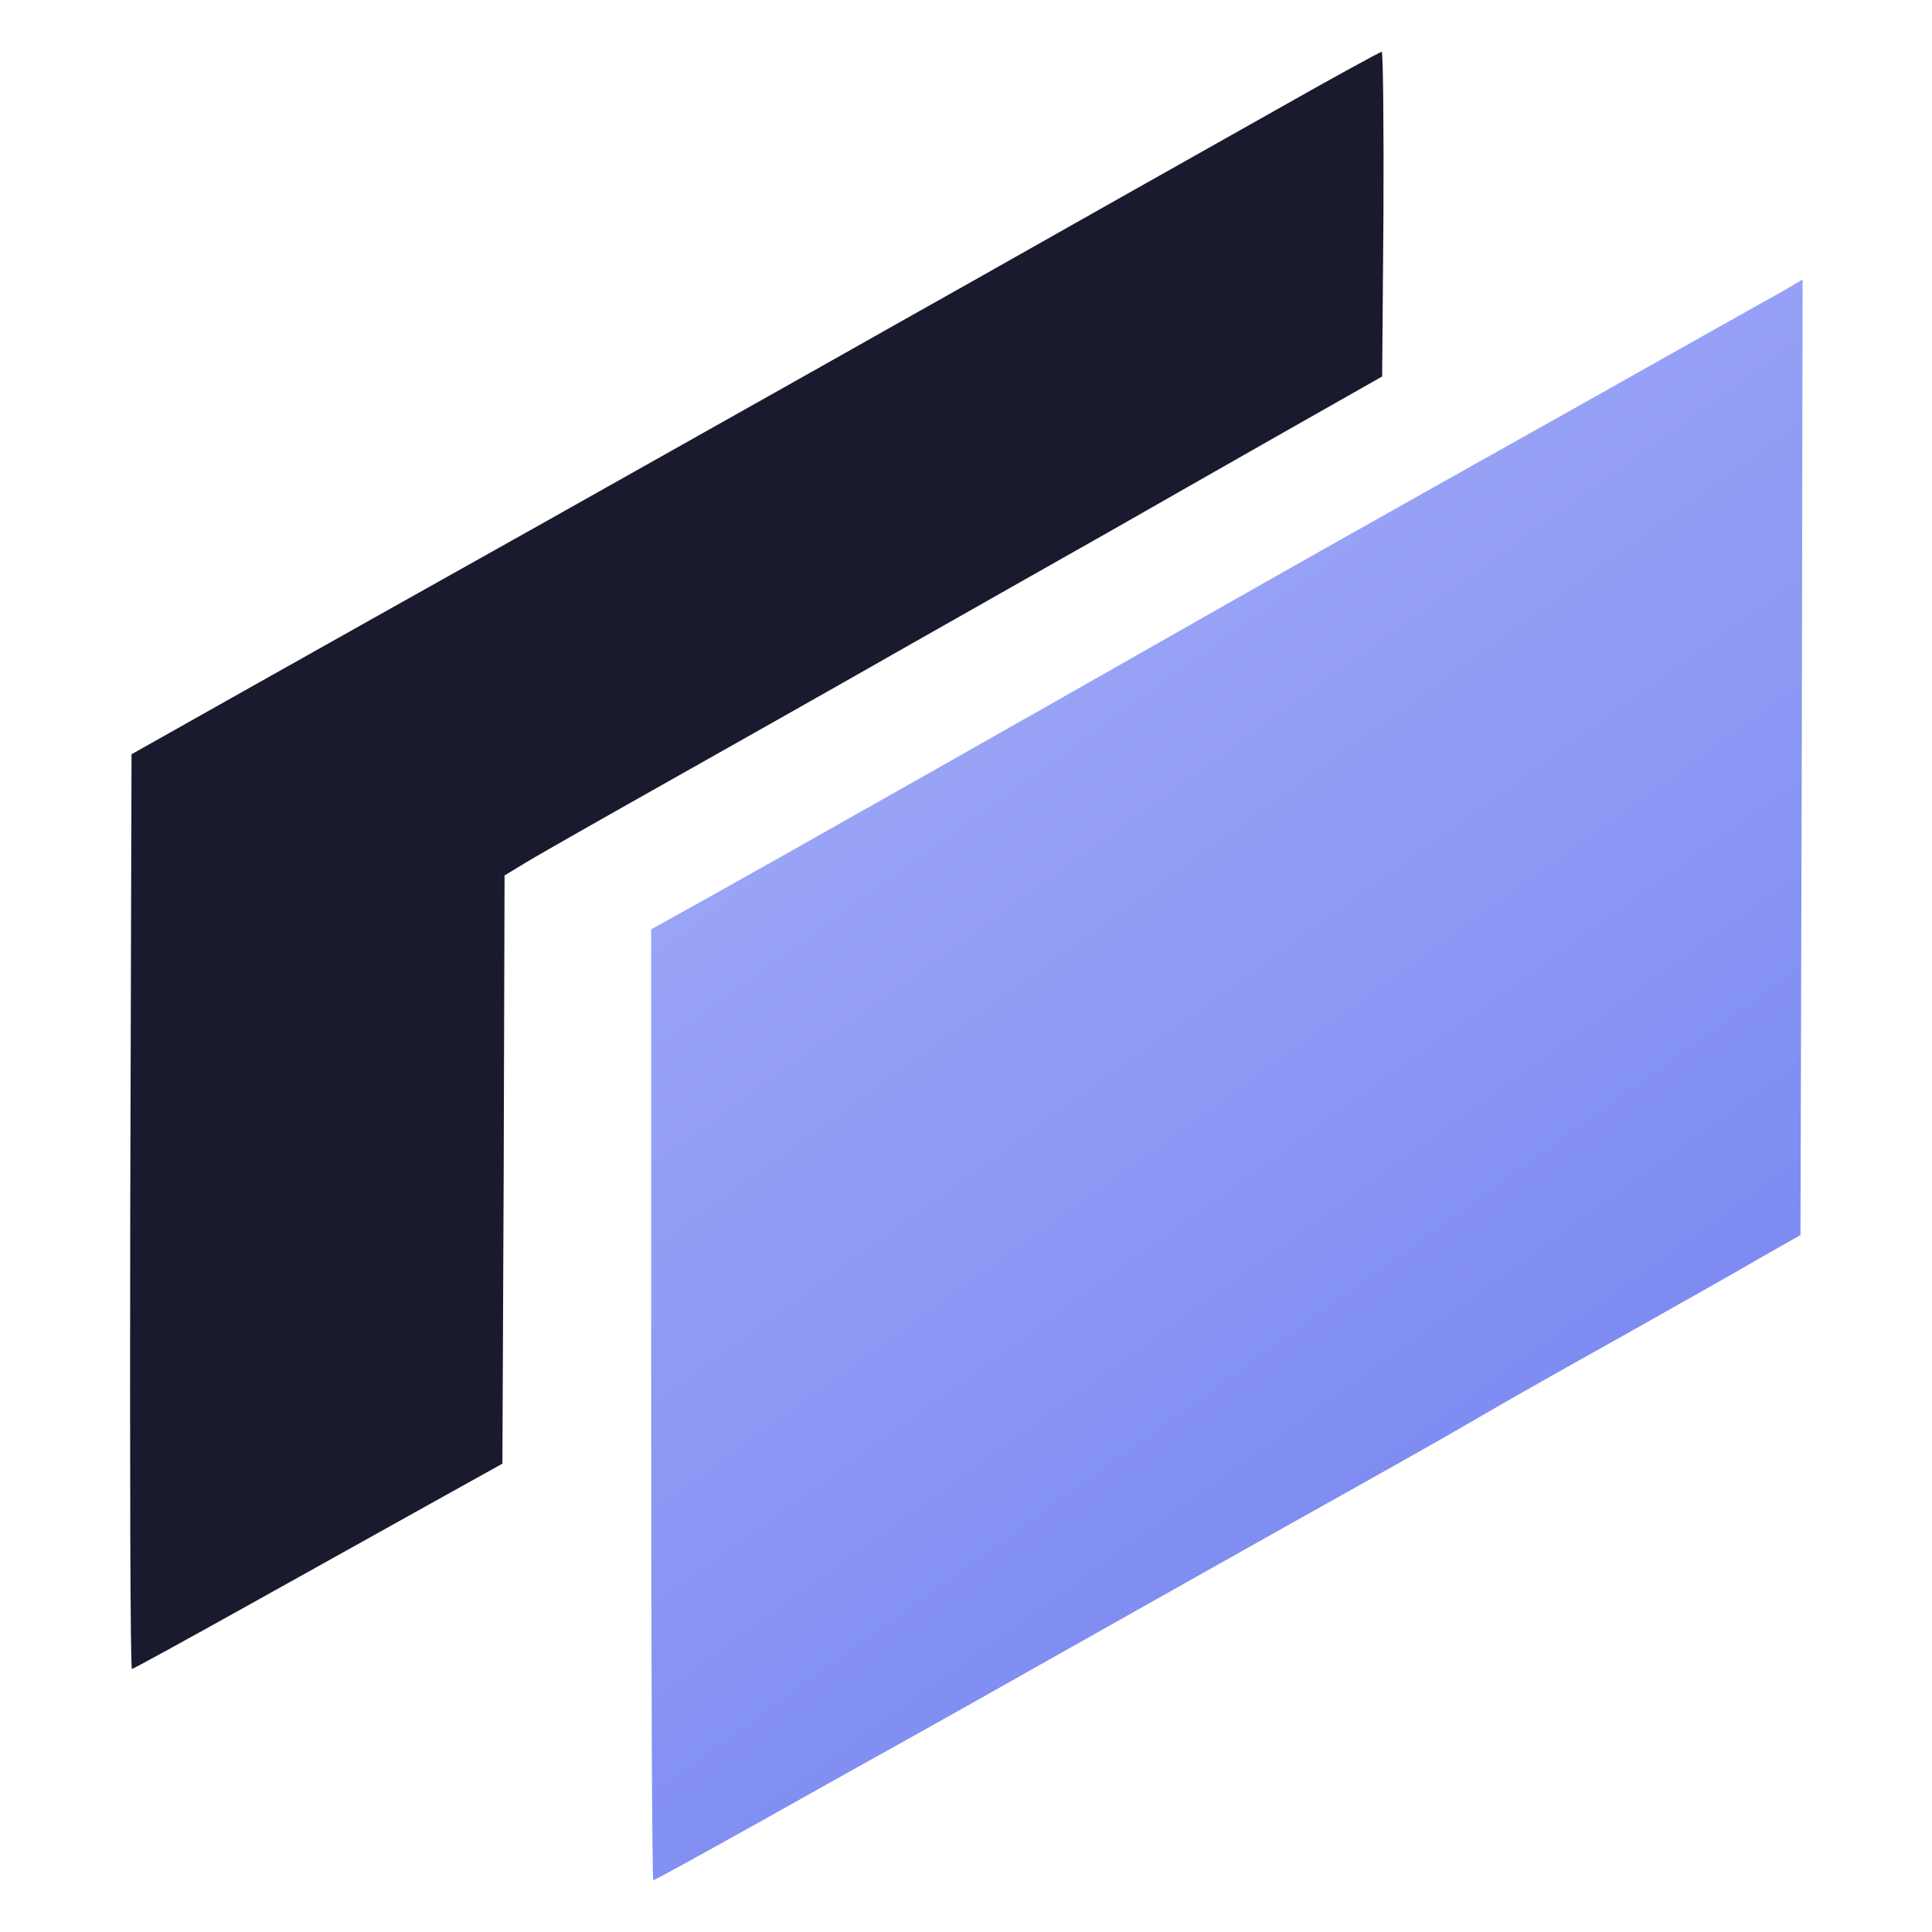
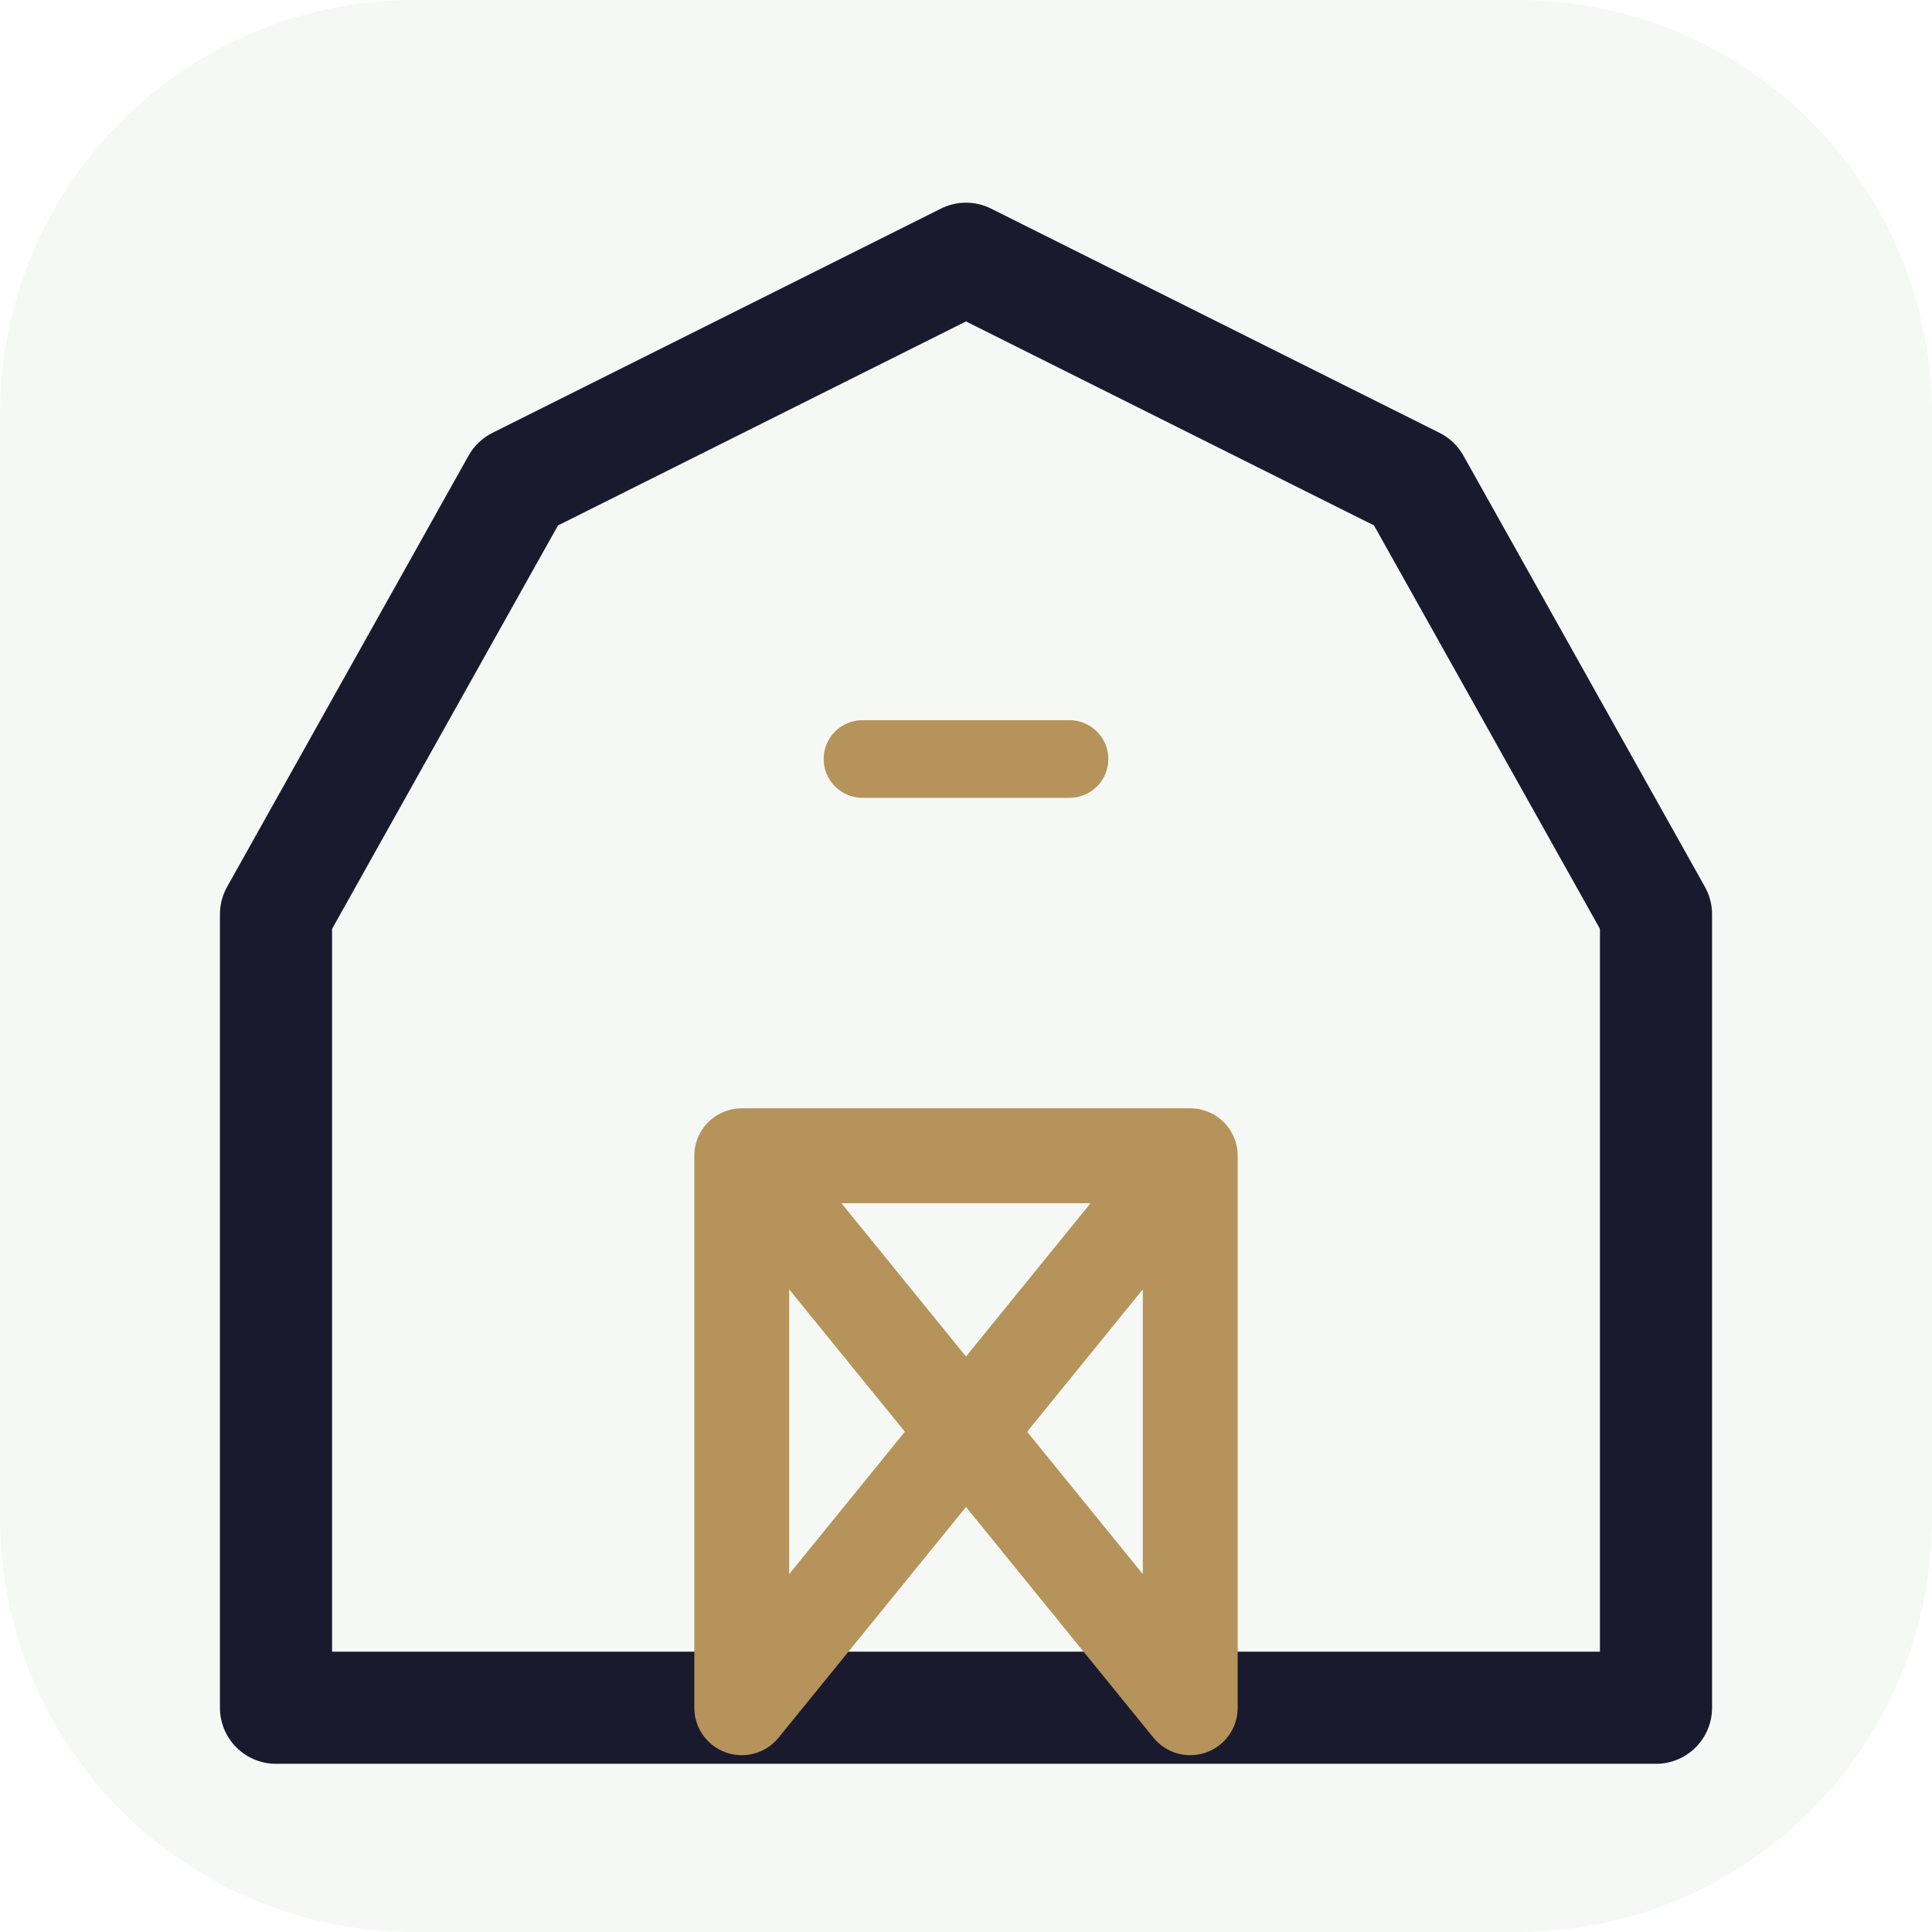
- <svg xmlns="http://www.w3.org/2000/svg" viewBox="0 0 448 448" role="img" aria-label="No Black Swan">
-   <g transform="translate(30.0 12.0)">
-     <defs>
-       <linearGradient id="nbs-mg" gradientUnits="userSpaceOnUse" x1="121" y1="53" x2="387" y2="423">
-         <stop offset="0" stop-color="#A9B2F9" />
-         <stop offset="1" stop-color="#6E7EEF" />
-       </linearGradient>
-     </defs>
-     <path fill="#1A1A2E" d="M0.2 268.9L0.5 162.9L25.0 149.1C38.5 141.5 70.0 123.8 95.0 109.8C120.0 95.7 157.8 74.5 179.0 62.5C200.2 50.6 222.9 37.7 229.5 34.0C236.1 30.3 252.4 21.1 265.7 13.6C278.9 6.1 290.1 0.0 290.4 0.0C290.7 0.0 290.9 16.9 290.8 37.6L290.5 75.3L266.0 89.2C252.5 96.9 236.1 106.2 229.5 110.0C222.9 113.7 201.3 126.0 181.5 137.2C161.7 148.5 134.0 164.1 120.0 172.0C106.0 179.9 92.8 187.4 90.8 188.7L87.0 191.0L86.8 259.2L86.5 327.4L70.5 336.3C61.7 341.2 42.5 351.9 27.8 360.1C13.1 368.3 0.9 375.0 0.6 375.0C0.2 375.0 0.1 327.3 0.2 268.9Z" />
-     <path fill="url(#nbs-mg)" d="M121.0 313.8L121.0 203.5L134.3 196.1C153.1 185.6 212.8 151.8 237.0 138.0C265.3 121.9 282.4 112.2 334.5 83.0C359.2 69.1 381.4 56.6 383.8 55.3L388.0 52.8L387.8 163.6L387.5 274.4L378.5 279.5C373.6 282.4 358.5 290.9 345.0 298.5C331.5 306.0 316.4 314.6 311.5 317.5C306.6 320.4 287.6 331.1 269.5 341.2C251.4 351.4 225.9 365.7 213.0 373.0C200.1 380.3 185.7 388.4 181.0 391.0C176.3 393.6 161.1 402.1 147.2 409.9C133.4 417.6 121.8 424.0 121.5 424.0C121.2 424.0 121.0 374.4 121.0 313.8Z" />
+ <svg xmlns="http://www.w3.org/2000/svg" viewBox="0 0 448 448">
+   <rect width="448" height="448" rx="96" fill="#F6F8F5" />
+   <g fill="none" stroke-linejoin="round" stroke-linecap="round">
+     <path stroke="#1A1A2E" stroke-width="26" d="M64 212 L120 112 L224 60 L328 112 L384 212 L384 396 L64 396 Z" />
+     <path stroke="#B5935A" stroke-width="22" d="M172 396 L172 268 L276 268 L276 396 M172 268 L276 396 M276 268 L172 396" />
+     <path stroke="#B5935A" stroke-width="18" d="M200 176 L248 176" />
  </g>
</svg>
